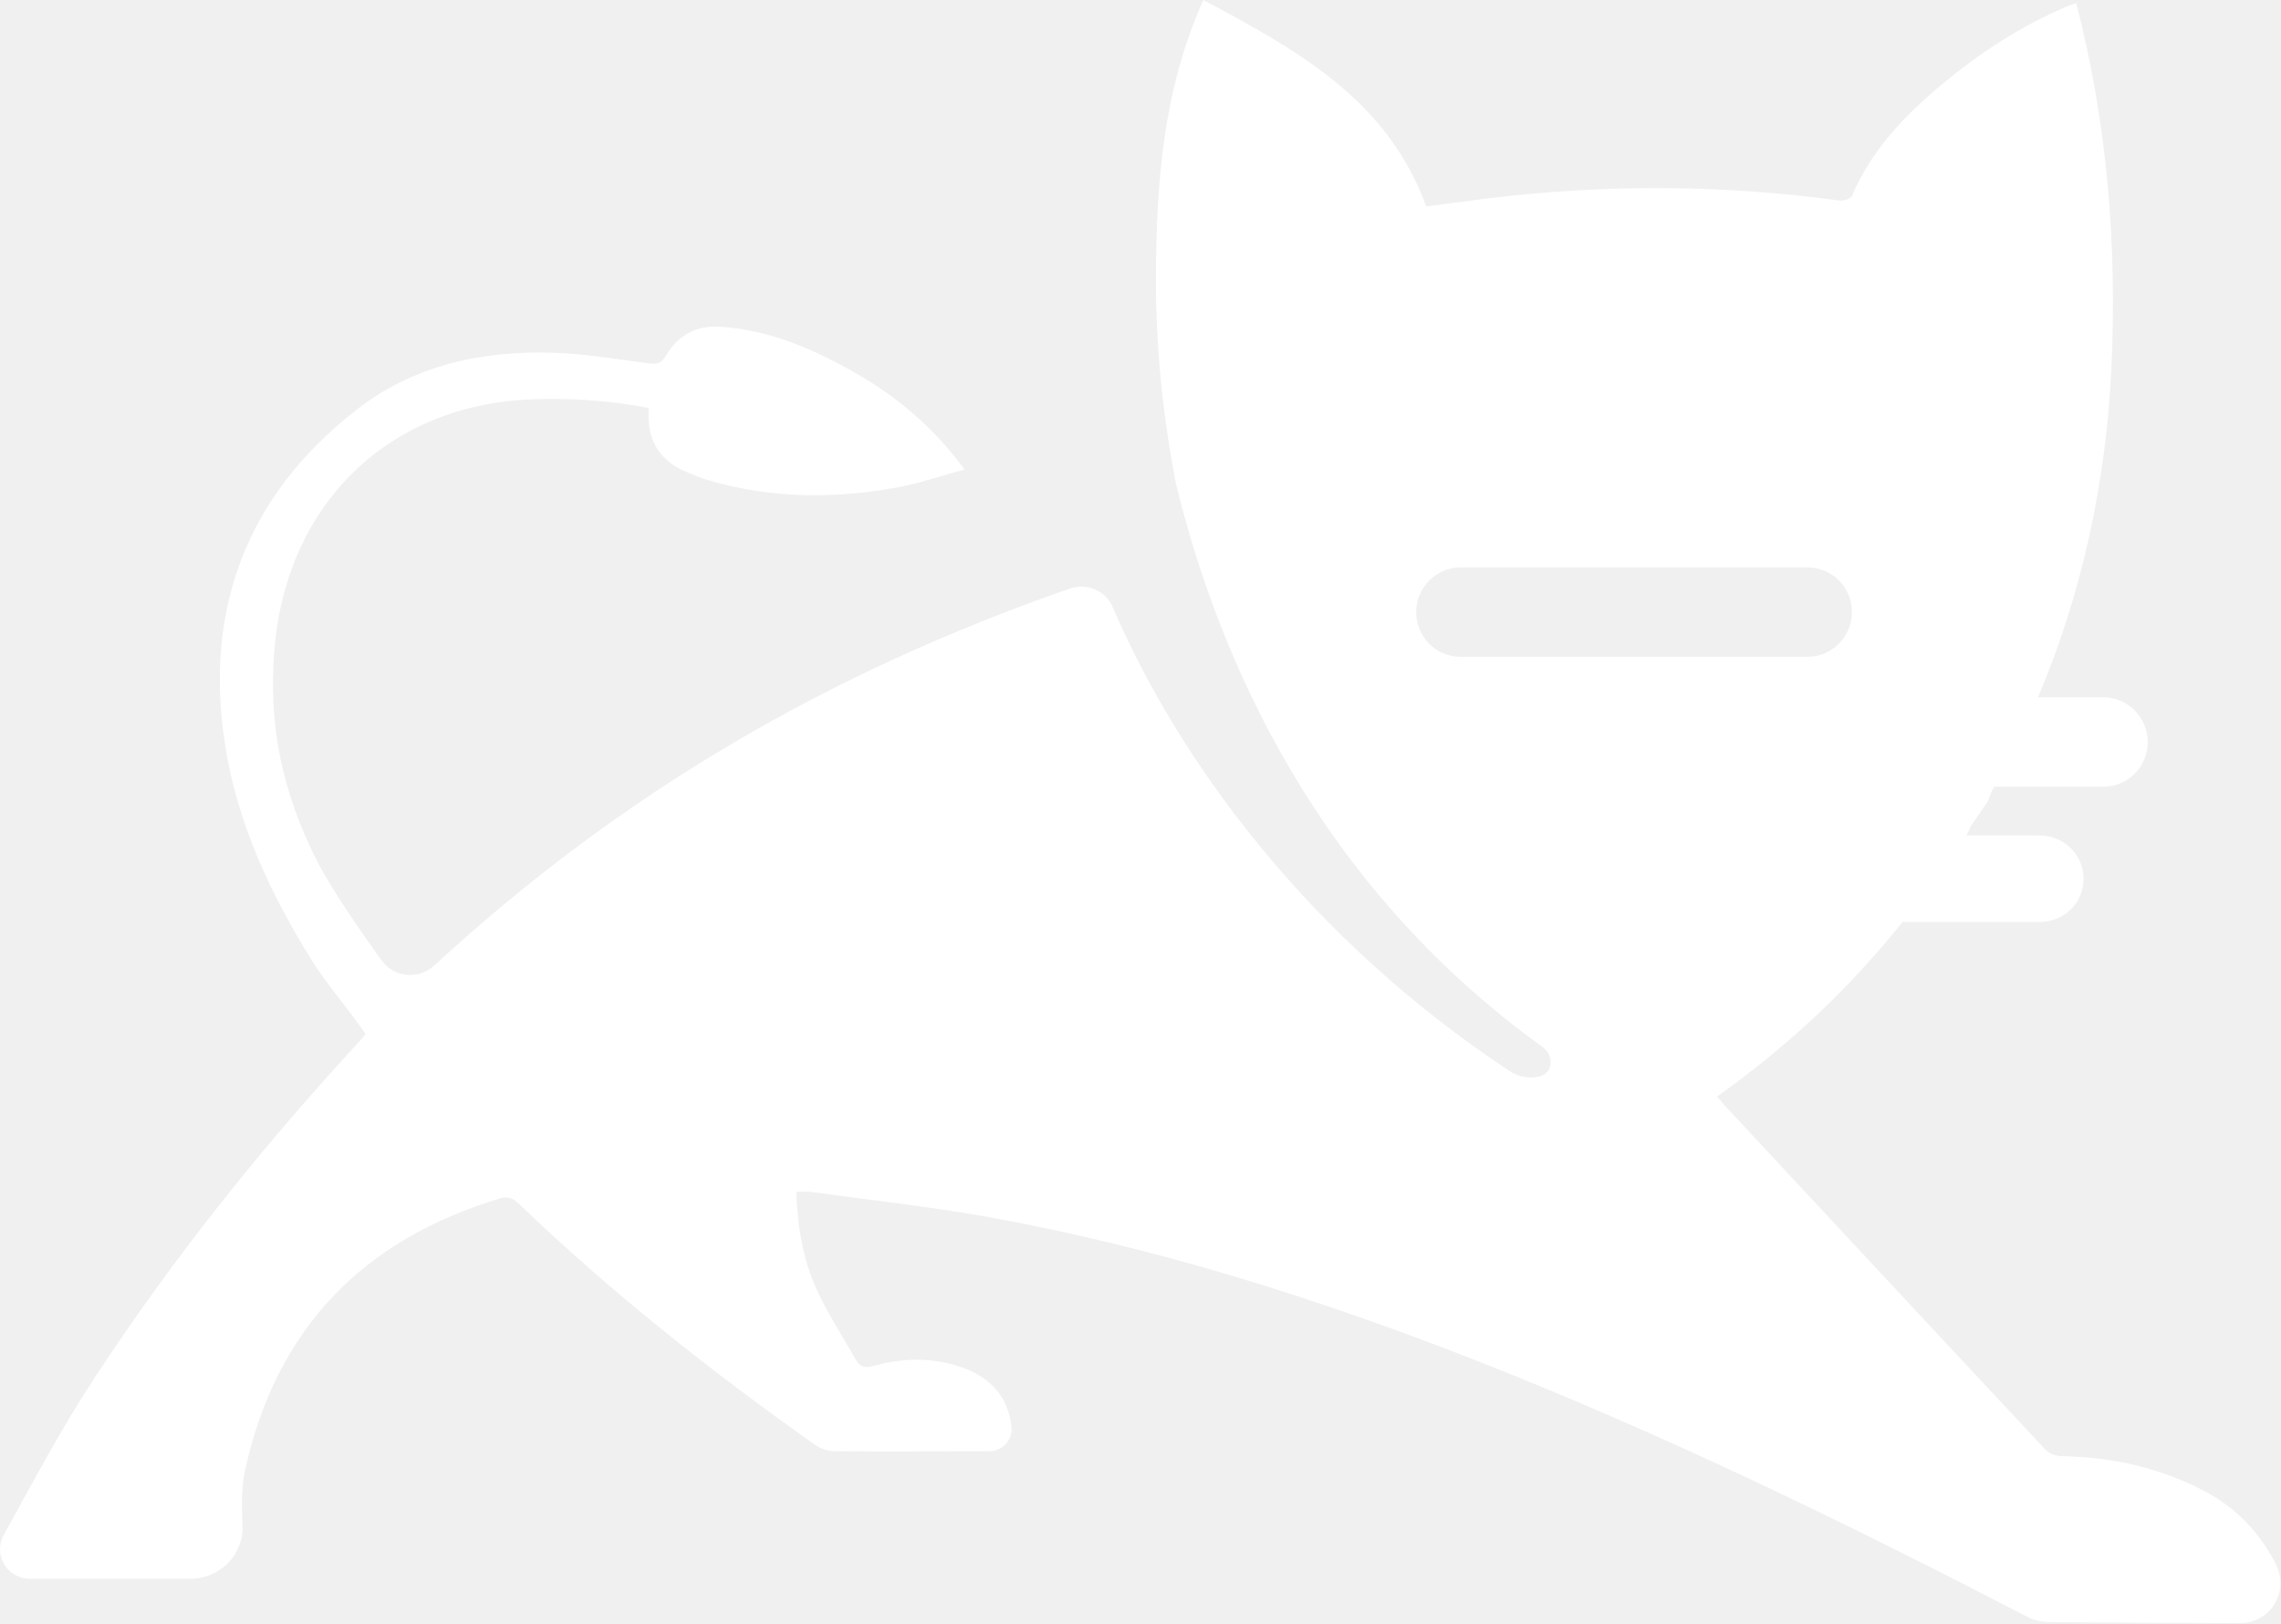
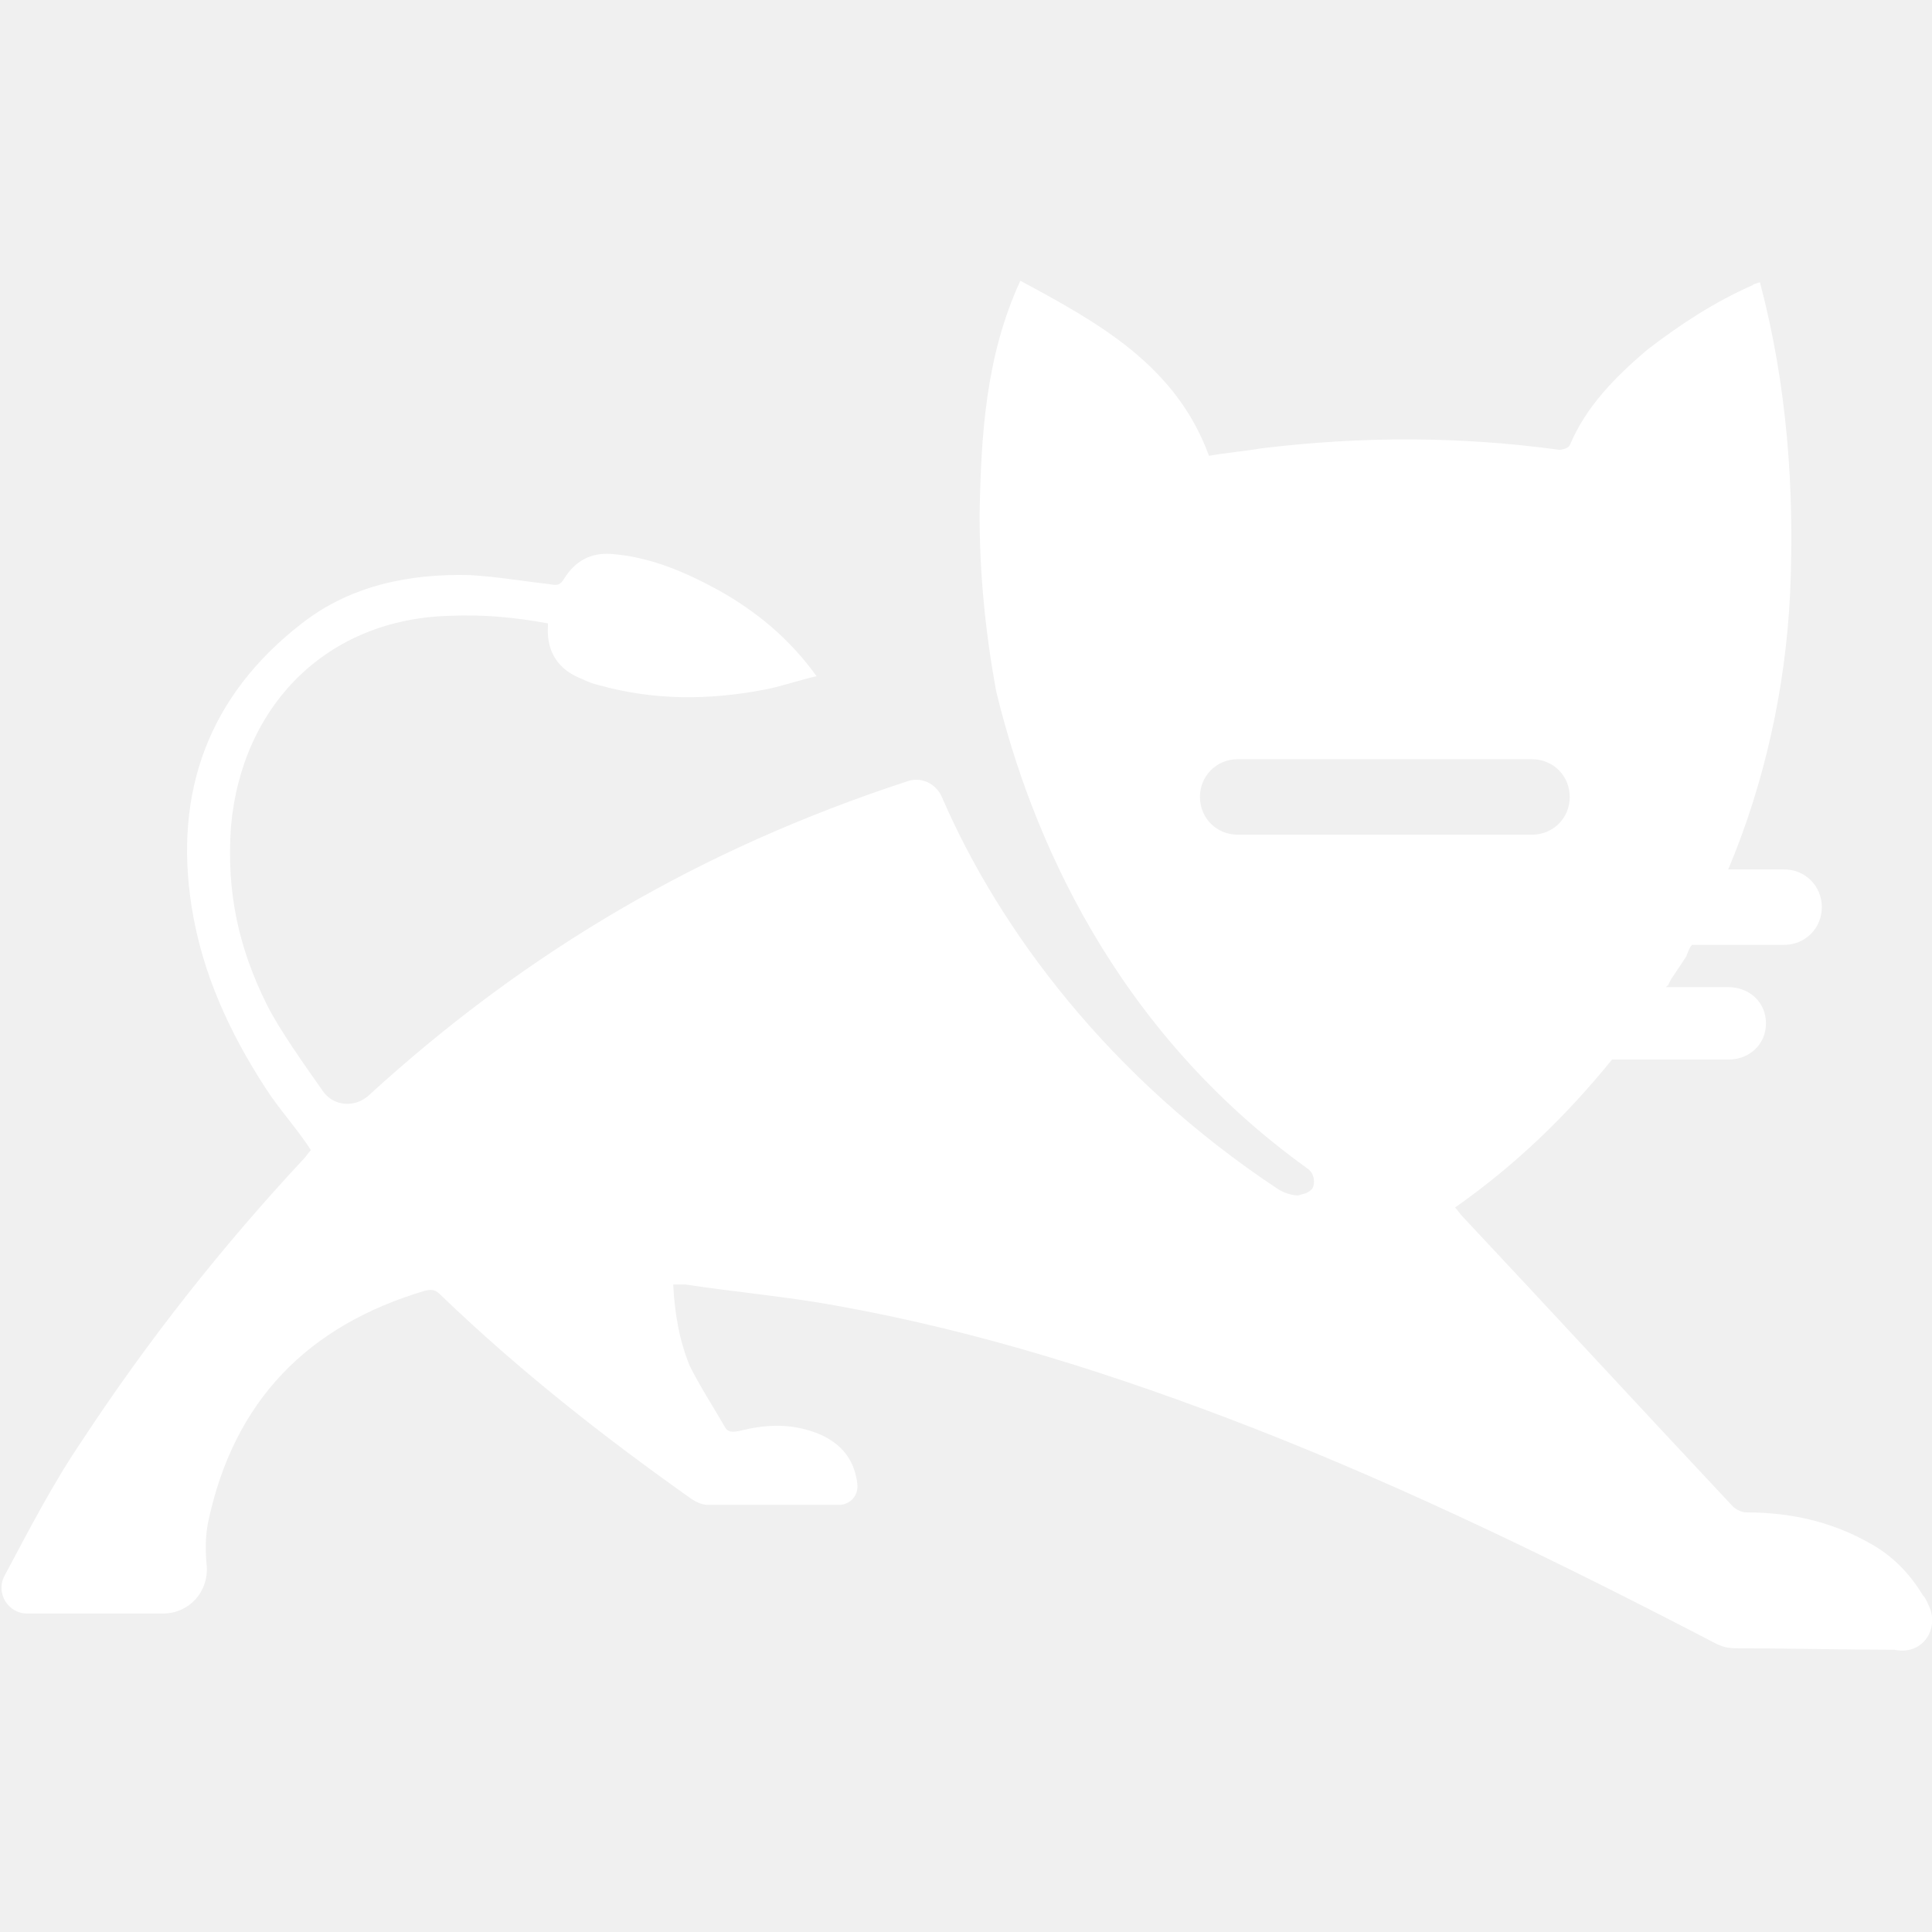
- <svg xmlns="http://www.w3.org/2000/svg" viewBox="0 0 702.64 500">
-   <path fill="#fff" d="m 701.334,482.426 c -0.562,-1.264 -1.264,-2.527 -1.966,-3.65 -4.774,-8.143 -11.373,-14.602 -19.656,-19.095 -13.9,-7.441 -28.783,-10.811 -44.508,-11.092 -1.825,0 -4.072,-0.842 -5.195,-2.106 -32.854,-35.101 -65.568,-70.342 -98.282,-105.443 -0.842,-0.983 -1.825,-2.106 -2.808,-3.229 21.763,-15.444 40.717,-33.276 57.144,-53.774 h 42.121 c 7.582,0 13.619,-5.757 13.619,-13.338 0,-7.582 -6.178,-13.338 -13.619,-13.338 h -22.465 c 0.14,0 0.14,-0.421 0.281,-0.562 0.702,-1.123 0.842,-1.966 0.842,-1.966 l 5.616,-8.143 c 0.281,-0.983 1.123,-3.51 1.966,-4.353 h 33.556 c 7.582,0 13.619,-6.178 13.619,-13.76 0,-7.582 -6.178,-13.76 -13.619,-13.76 h -20.218 c 13.338,-31.17 20.92,-65.99 22.605,-100.669 C 652.193,76.099 649.244,38.33 639.556,0.983 638.012,1.544 637.31,1.685 636.748,1.966 622.848,7.863 610.212,16.006 598.559,25.694 c -11.653,9.688 -22.043,20.358 -28.081,34.68 -0.421,0.842 -2.527,1.544 -3.791,1.404 -36.084,-4.914 -72.027,-5.055 -108.111,-0.702 -6.599,0.842 -13.058,1.685 -19.235,2.527 C 427.267,30.468 399.326,15.304 370.684,-1.6029787e-8 358.328,27.519 356.222,56.021 356.082,84.804 c -0.14,21.763 2.106,43.244 6.178,64.305 12.777,52.37 42.683,122.853 112.884,173.398 3.37,2.387 2.668,6.318 1.685,7.441 -1.404,1.685 -3.089,1.825 -4.774,1.966 -1.825,0.14 -4.633,-0.421 -7.02,-1.966 C 403.819,289.512 363.523,235.316 342.744,187.017 c -2.106,-5.055 -7.863,-7.441 -13.058,-5.757 -74.133,25.834 -137.736,62.62 -195.863,116.114 -4.774,4.493 -12.496,3.791 -16.287,-1.544 -6.599,-9.126 -15.725,-22.324 -20.078,-31.029 -10.39,-20.639 -14.883,-41.138 -12.917,-64.726 3.65,-44.648 34.96,-75.537 79.749,-77.081 11.934,-0.421 23.728,0.421 35.522,2.668 0,0.842 0,0.842 0,0.842 -0.562,9.407 3.65,15.866 12.496,19.235 1.966,0.842 4.072,1.685 6.037,2.246 19.797,5.757 39.734,5.757 59.812,1.825 6.178,-1.264 12.215,-3.37 18.954,-5.195 -10.109,-13.76 -22.043,-23.447 -35.943,-31.029 -12.215,-6.739 -24.851,-11.934 -39.032,-12.917 -7.582,-0.562 -13.198,2.527 -16.989,8.845 -1.404,2.527 -2.948,2.808 -5.616,2.387 -9.688,-1.264 -19.376,-2.948 -29.064,-3.229 -22.043,-0.702 -43.104,3.791 -60.795,17.691 -33.837,26.396 -46.895,61.637 -40.296,103.337 3.791,24.009 13.9,45.631 26.677,66.13 4.774,7.722 11.373,15.023 16.568,22.745 -0.983,1.123 -1.825,2.246 -2.948,3.37 -29.485,32.012 -56.583,65.99 -80.451,102.354 -10.249,15.585 -19.095,32.293 -28.081,48.58 l 0,0 c -3.37,6.178 1.123,13.479 8.143,13.479 H 58.567 c 9.267,0 16.708,-7.582 16.146,-16.848 -0.281,-5.616 -0.281,-11.653 0.702,-16.287 9.547,-43.806 36.224,-71.325 78.766,-84.102 2.527,-0.702 3.931,0.14 5.616,1.685 28.361,27.238 59.11,51.528 91.262,74.273 1.825,1.264 3.931,1.966 6.178,1.966 12.496,0.14 36.084,0 47.597,0 3.931,0 7.161,-3.51 6.739,-7.441 -0.983,-9.547 -6.739,-15.866 -16.989,-18.954 -8.565,-2.527 -17.129,-2.246 -25.553,0.14 -2.668,0.702 -4.212,0.281 -5.335,-1.825 -4.212,-7.441 -8.845,-14.462 -12.355,-22.184 -4.072,-9.267 -5.757,-19.376 -6.037,-29.625 1.685,0 2.948,-0.14 4.353,0 18.252,2.527 36.505,4.493 54.617,7.722 52.09,9.407 102.214,25.273 151.495,44.648 57.846,22.745 113.586,49.984 168.624,78.485 2.106,1.123 4.493,1.685 7.02,1.685 15.023,0.14 41.84,0.281 57.706,0.281 9.828,0.562 16.006,-8.986 12.215,-17.55 M 449.871,202.321 c -7.582,0 -13.619,-6.178 -13.619,-13.76 0,-7.582 6.178,-13.76 13.619,-13.76 h 106.987 c 7.582,0 13.619,6.178 13.619,13.76 0,7.582 -6.178,13.76 -13.619,13.76 H 449.871 z" />
+ <svg xmlns="http://www.w3.org/2000/svg" x="0px" y="0px" viewBox="0 0 128 128">
+   <path fill="#fff" d="M127.8,106.4c-0.1-0.2-0.2-0.5-0.4-0.7c-0.9-1.5-2.1-2.7-3.6-3.5c-2.5-1.4-5.2-2-8.1-2c-0.3,0-0.7-0.2-0.9-0.4c-6-6.4-11.9-12.8-17.9-19.2c-0.2-0.2-0.3-0.4-0.5-0.6c4-2.8,7.4-6.1,10.4-9.8h7.7c1.4,0,2.5-1,2.5-2.4s-1.1-2.4-2.5-2.4h-4.1c0,0,0-0.1,0.1-0.1c0.1-0.2,0.2-0.4,0.2-0.4l1-1.5c0.1-0.2,0.2-0.6,0.4-0.8h6.1c1.4,0,2.5-1.1,2.5-2.5s-1.1-2.5-2.5-2.5h-3.7c2.4-5.7,3.8-12,4.1-18.3c0.3-6.9-0.2-13.8-2-20.6c-0.3,0.1-0.4,0.1-0.5,0.2c-2.5,1.1-4.8,2.6-7,4.3c-2.1,1.8-4,3.7-5.1,6.3c-0.1,0.2-0.5,0.3-0.7,0.3c-6.6-0.9-13.1-0.9-19.7-0.1c-1.2,0.2-2.4,0.3-3.5,0.5c-2.2-6-7.3-8.8-12.5-11.6c-2.3,5-2.6,10.2-2.7,15.5c0,4,0.4,7.9,1.1,11.7c2.3,9.5,7.8,22.4,20.6,31.6c0.6,0.4,0.5,1.2,0.3,1.4c-0.3,0.3-0.6,0.3-0.9,0.4c-0.3,0-0.8-0.1-1.3-0.4c-11.2-7.4-18.5-17.2-22.3-26c-0.4-0.9-1.4-1.4-2.4-1C46.6,56.2,35,62.9,24.4,72.6c-0.9,0.8-2.3,0.7-3-0.3c-1.2-1.7-2.9-4.1-3.7-5.7c-1.9-3.8-2.7-7.5-2.4-11.8c0.7-8.1,6.4-13.8,14.5-14c2.2-0.1,4.3,0.1,6.5,0.5c0,0.2,0,0.2,0,0.2c-0.1,1.7,0.7,2.9,2.3,3.5c0.4,0.2,0.7,0.3,1.1,0.4c3.6,1,7.2,1,10.9,0.3c1.1-0.2,2.2-0.6,3.5-0.9c-1.8-2.5-4-4.3-6.5-5.7c-2.2-1.2-4.5-2.2-7.1-2.4c-1.4-0.1-2.4,0.5-3.1,1.6c-0.3,0.5-0.5,0.5-1,0.4c-1.8-0.2-3.5-0.5-5.3-0.6c-4-0.1-7.9,0.7-11.1,3.2c-6.2,4.8-8.5,11.2-7.3,18.8c0.7,4.4,2.5,8.3,4.9,12c0.9,1.4,2.1,2.7,3,4.1c-0.2,0.2-0.3,0.4-0.5,0.6c-5.4,5.8-10.3,12-14.7,18.7c-1.9,2.8-3.5,5.9-5.1,8.9l0,0c-0.6,1.1,0.2,2.5,1.5,2.5h9c1.7,0,3-1.4,2.9-3.1c-0.1-1-0.1-2.1,0.1-3c1.7-8,6.6-13,14.4-15.3c0.5-0.1,0.7,0,1,0.3c5.2,5,10.8,9.4,16.6,13.5c0.3,0.2,0.7,0.4,1.1,0.4c2.3,0,6.6,0,8.7,0c0.7,0,1.3-0.6,1.2-1.4c-0.2-1.7-1.2-2.9-3.1-3.5c-1.6-0.5-3.1-0.4-4.7,0c-0.5,0.1-0.8,0.1-1-0.3c-0.8-1.4-1.6-2.6-2.3-4c-0.7-1.7-1-3.5-1.1-5.4c0.3,0,0.5,0,0.8,0c3.3,0.5,6.7,0.8,10,1.4c9.5,1.7,18.6,4.6,27.6,8.1c10.5,4.1,20.7,9.1,30.7,14.3c0.4,0.2,0.8,0.3,1.3,0.3c2.7,0,7.6,0.1,10.5,0.1C127.4,109.7,128.5,107.9,127.8,106.4 M82,55.3c-1.4,0-2.5-1.1-2.5-2.5s1.1-2.5,2.5-2.5h19.5c1.4,0,2.5,1.1,2.5,2.5s-1.1,2.5-2.5,2.5H82z" />
</svg>
